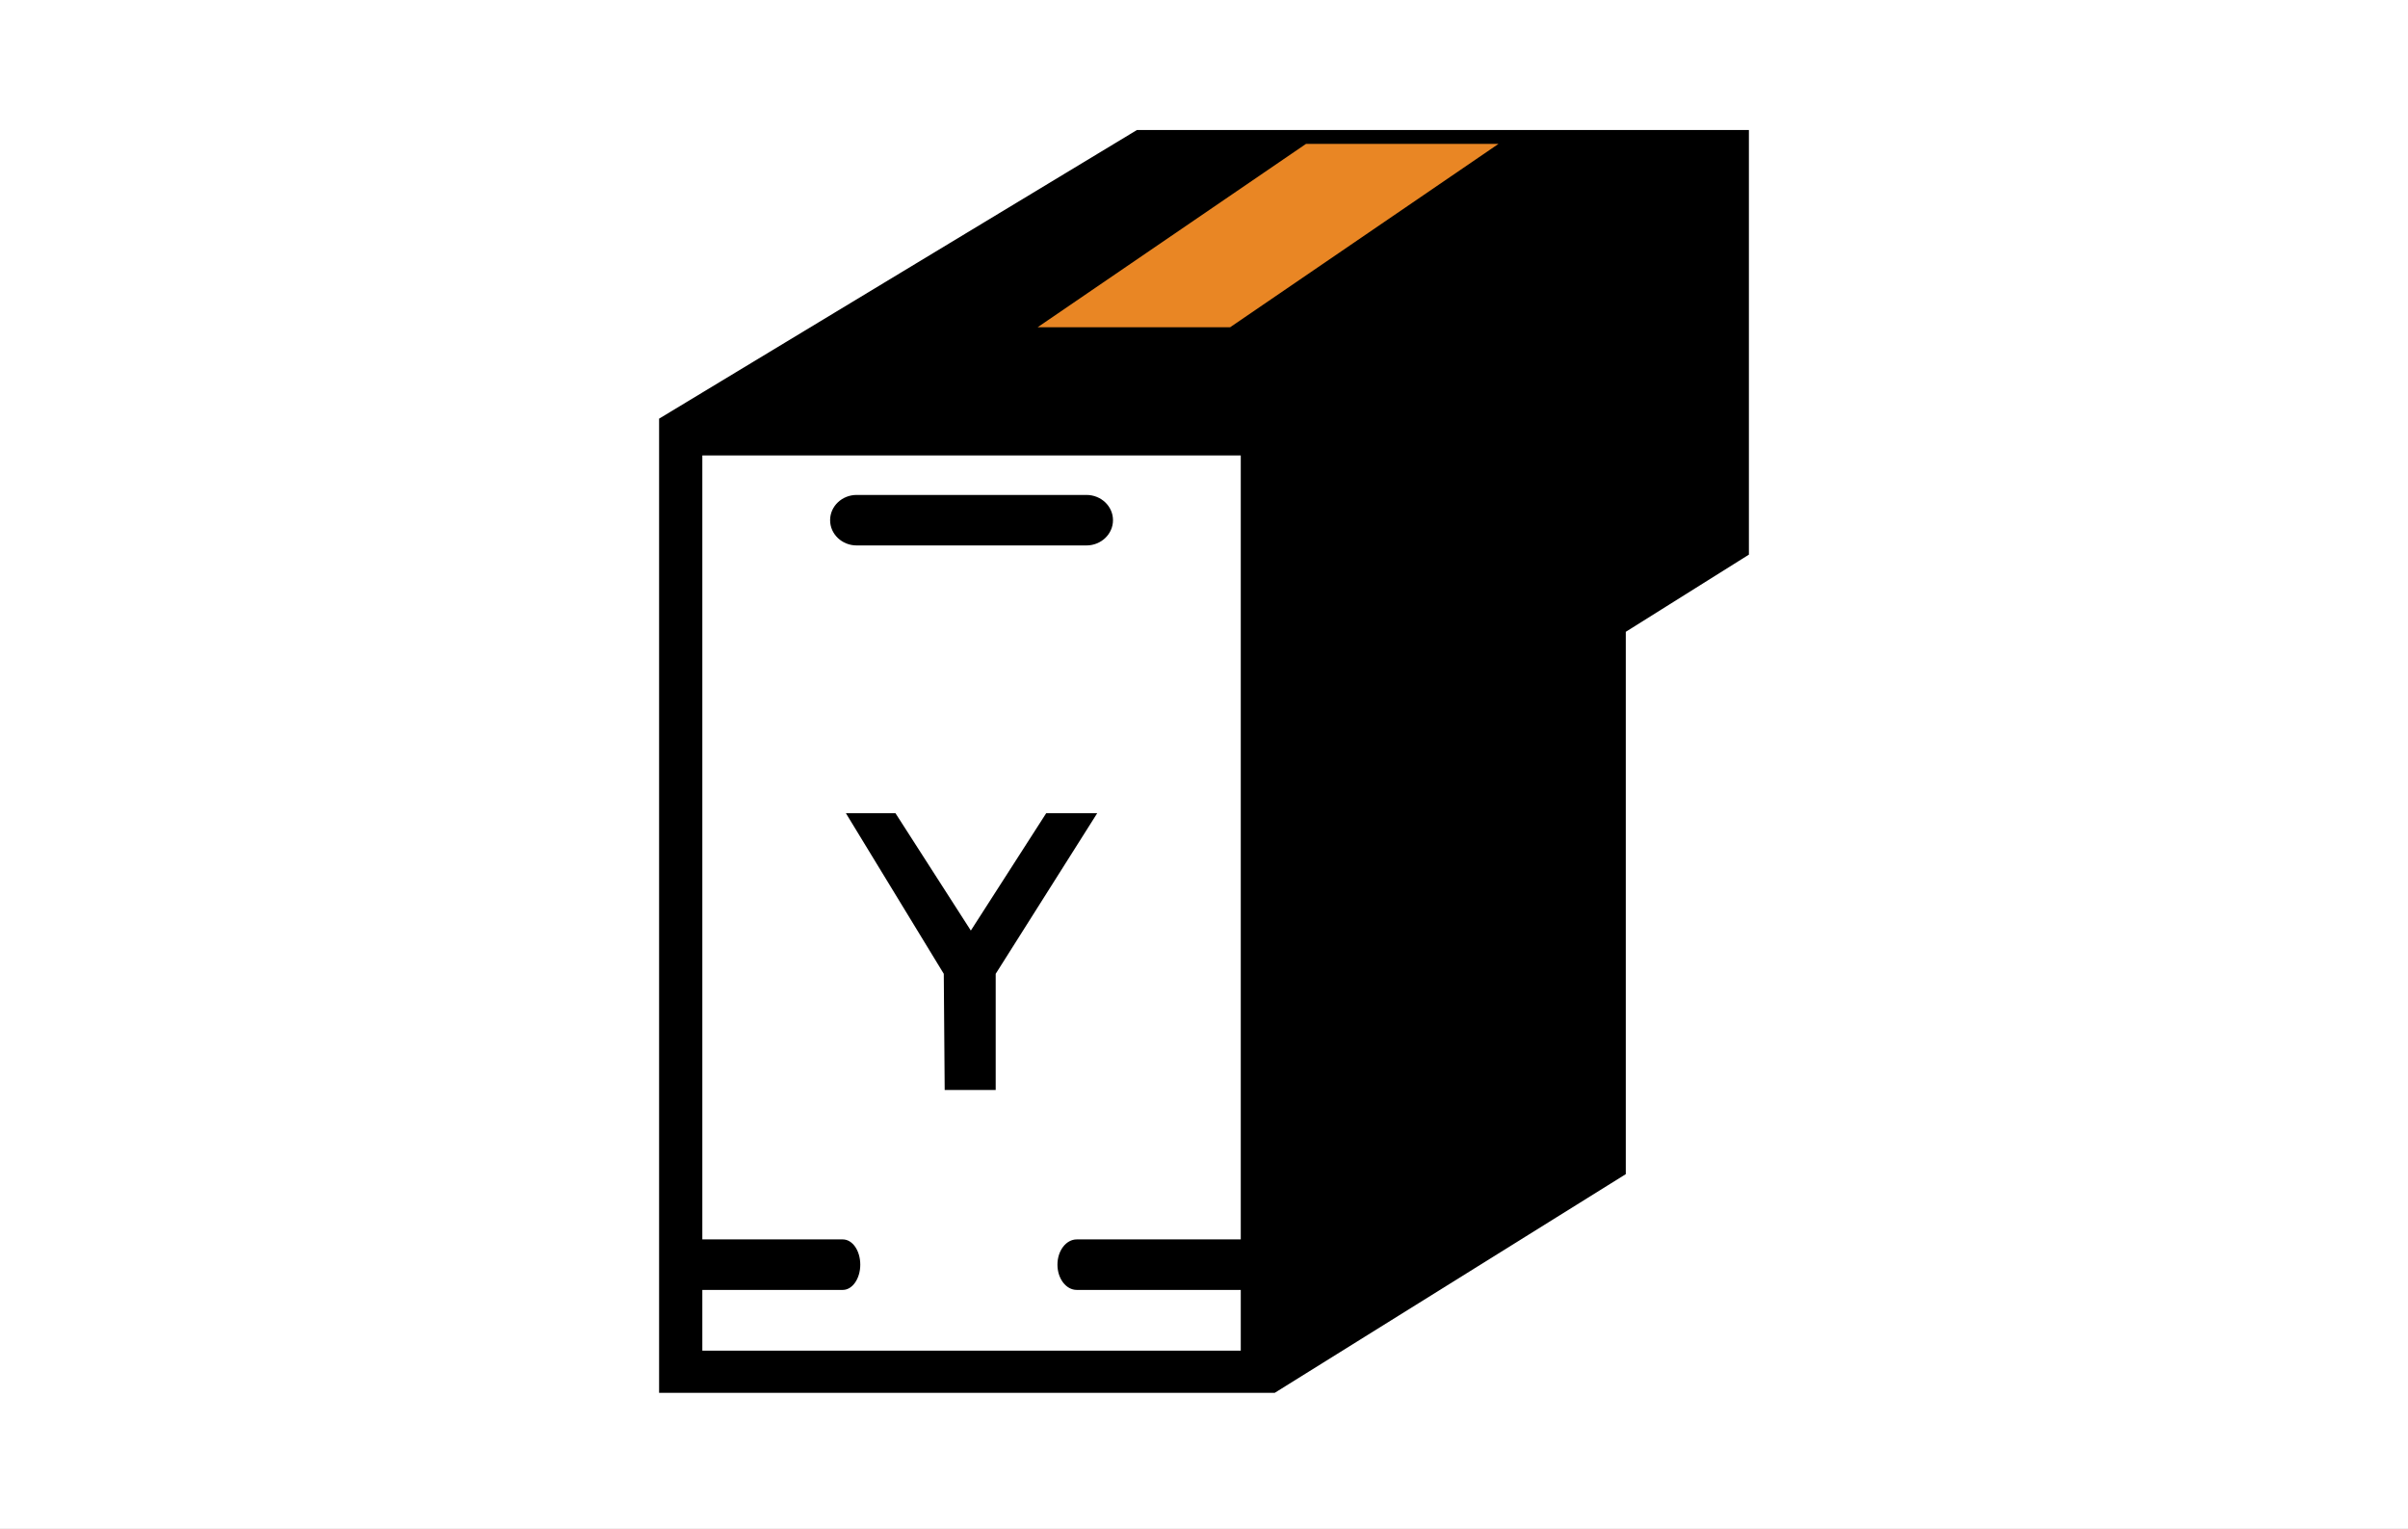
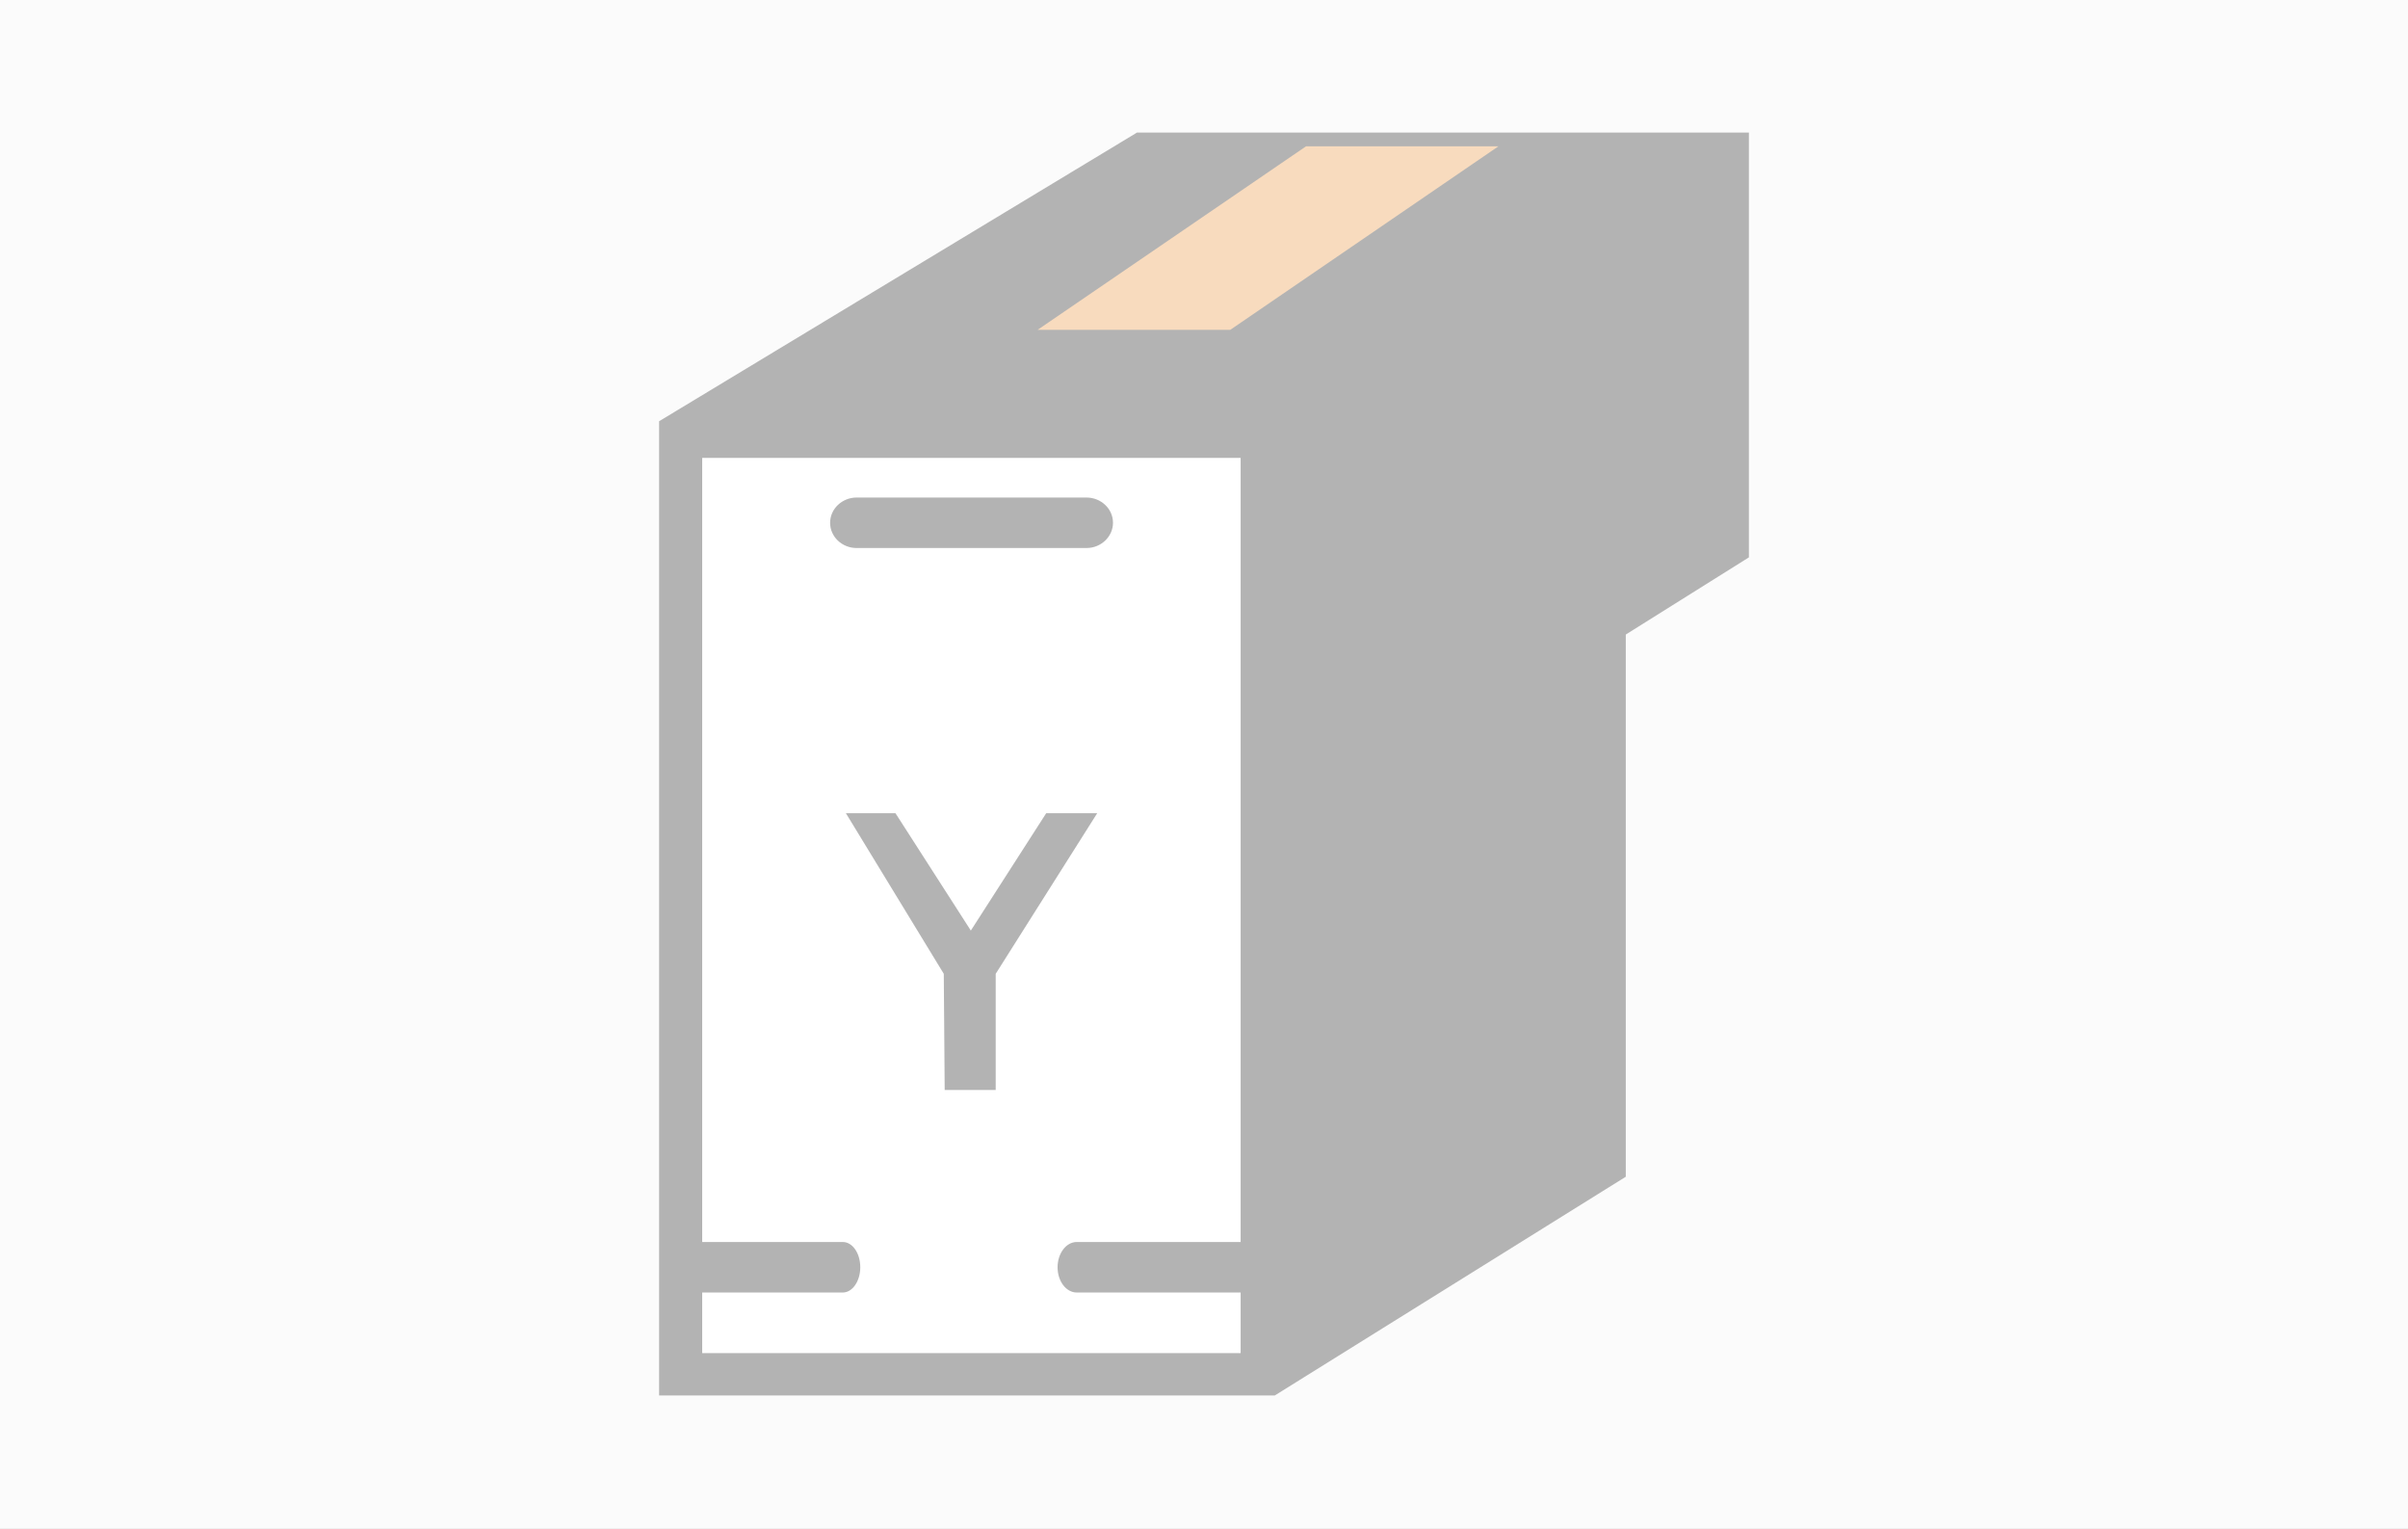
- <svg xmlns="http://www.w3.org/2000/svg" version="1.1" id="Layer_1" x="0px" y="0px" viewBox="0 0 186 118" style="enable-background:new 0 0 186 118;" xml:space="preserve">
-   <style type="text/css">
- 	.st0{fill:#010101;}
- 	.st1{fill:#E4178B;}
- 	.st2{fill:#E98724;}
- 	.st3{fill:#FFFFFF;}
- 	.st4{fill:#E98624;}
- </style>
-   <g>
-     <g>
-       <polygon class="st0" points="51.05,107.8 98.45,107.8 125.48,90.96 125.48,49.23 134.95,43.29 134.95,10.6 87.83,10.6     51.05,32.81   " />
-       <rect x="54.38" y="35.64" class="st1" width="41.45" height="68.9" />
-       <path class="st0" d="M66.99,38.68h16.96c1.13,0,2.04,0.87,2.04,1.95l0,0c0,1.07-0.91,1.95-2.04,1.95H66.26    c-1.13,0-2.04-0.87-2.04-1.95l0,0c0-1.07,0.91-1.95,2.04-1.95H66.99z" />
-       <g>
-         <polygon class="st0" points="62.2,81.76 66.04,81.76 66.04,66.32 73.13,79.78 74.5,79.78 74.5,73.46 67.96,61.23 62.2,61.23         " />
-         <polygon class="st0" points="86.76,81.76 82.92,81.76 82.92,66.32 75.83,79.78 74.45,79.78 74.45,73.46 81,61.23 86.76,61.23         " />
-       </g>
-       <polygon class="st2" points="80.2,25.78 95.01,25.78 115.67,11.66 100.86,11.66   " />
-     </g>
-     <path class="st0" d="M83.75,95.99h12.3c0.82,0,1.48,0.87,1.48,1.95l0,0c0,1.07-0.66,1.95-1.48,1.95H83.2   c-0.82,0-1.48-0.87-1.48-1.95l0,0c0-1.07,0.66-1.95,1.48-1.95H83.75z" />
-     <path class="st0" d="M54.02,95.99h11.17c0.75,0,1.35,0.87,1.35,1.95l0,0c0,1.07-0.6,1.95-1.35,1.95H53.52   c-0.75,0-1.35-0.87-1.35-1.95l0,0c0-1.07,0.6-1.95,1.35-1.95H54.02z" />
-   </g>
-   <rect class="st3" width="186" height="118" />
-   <polygon points="50.91,107.56 98.46,107.56 125.58,90.67 125.58,48.79 135.09,42.83 135.09,10.04 87.82,10.04 50.91,32.33 " />
-   <rect x="54.25" y="35.17" class="st3" width="41.59" height="69.13" />
-   <path d="M66.91,38.22h17.01c1.13,0,2.05,0.87,2.05,1.95l0,0c0,1.08-0.92,1.95-2.05,1.95H66.17c-1.13,0-2.05-0.87-2.05-1.95l0,0  c0-1.08,0.92-1.95,2.05-1.95H66.91z" />
-   <path d="M53.89,95.71H65.1c0.75,0,1.35,0.87,1.35,1.95l0,0c0,1.08-0.61,1.95-1.35,1.95H53.4c-0.75,0-1.35-0.87-1.35-1.95l0,0  c0-1.08,0.61-1.95,1.35-1.95H53.89z" />
-   <path d="M83.71,95.71h12.34c0.82,0,1.49,0.87,1.49,1.95l0,0c0,1.08-0.67,1.95-1.49,1.95H83.17c-0.82,0-1.49-0.87-1.49-1.95l0,0  c0-1.08,0.67-1.95,1.49-1.95H83.71z" />
-   <polygon class="st4" points="80.15,25.27 95.02,25.27 115.75,11.11 100.88,11.11 " />
-   <polygon points="72.97,84.17 76.91,84.17 76.91,75.2 84.75,62.8 80.81,62.8 74.99,71.86 69.17,62.8 65.34,62.8 72.9,75.2 " />
+ <svg xmlns="http://www.w3.org/2000/svg" viewBox="0 0 186 118" style="fill: #010101; background-color: white;">
+   <polygon points="50.91,107.76 98.47,107.76 125.58,90.87 125.58,49 135.09,43.04 135.09,10.24 87.82,10.24 50.91,32.53" />
+   <polygon points="80.15,25.47 95.03,25.47 115.74,11.3 100.88,11.3" style="fill: #E98724;" />
+   <rect x="54.24" y="35.36" width="41.59" height="69.13" style="fill: white;" />
+   <path d="M66.91,38.42h17.01c1.13,0,2.05,0.87,2.05,1.95l0,0c0,1.07-0.92,1.95-2.05,1.95H66.17 c-1.13,0-2.05-0.87-2.05-1.95l0,0c0-1.07,0.92-1.95,2.05-1.95H66.91z" />
+   <path d="M53.89,95.91H65.1c0.75,0,1.35,0.87,1.35,1.95l0,0c0,1.07-0.6,1.95-1.35,1.95H53.4 c-0.75,0-1.35-0.87-1.35-1.95l0,0c0-1.07,0.6-1.95,1.35-1.95H53.89z" />
+   <path d="M83.71,95.91h12.34c0.82,0,1.48,0.87,1.48,1.95l0,0c0,1.07-0.66,1.95-1.48,1.95H83.17 c-0.82,0-1.48-0.87-1.48-1.95l0,0c0-1.07,0.66-1.95,1.48-1.95H83.71z" />
+   <polygon points="72.97,84.17 76.91,84.17 76.91,75.2 84.75,62.8 80.81,62.8 74.99,71.86 69.17,62.8 65.34,62.8 72.9,75.2" />
+   <rect x="0" y="0" width="186" height="118" style="fill: white; fill-opacity: 0.7;" />
</svg>
